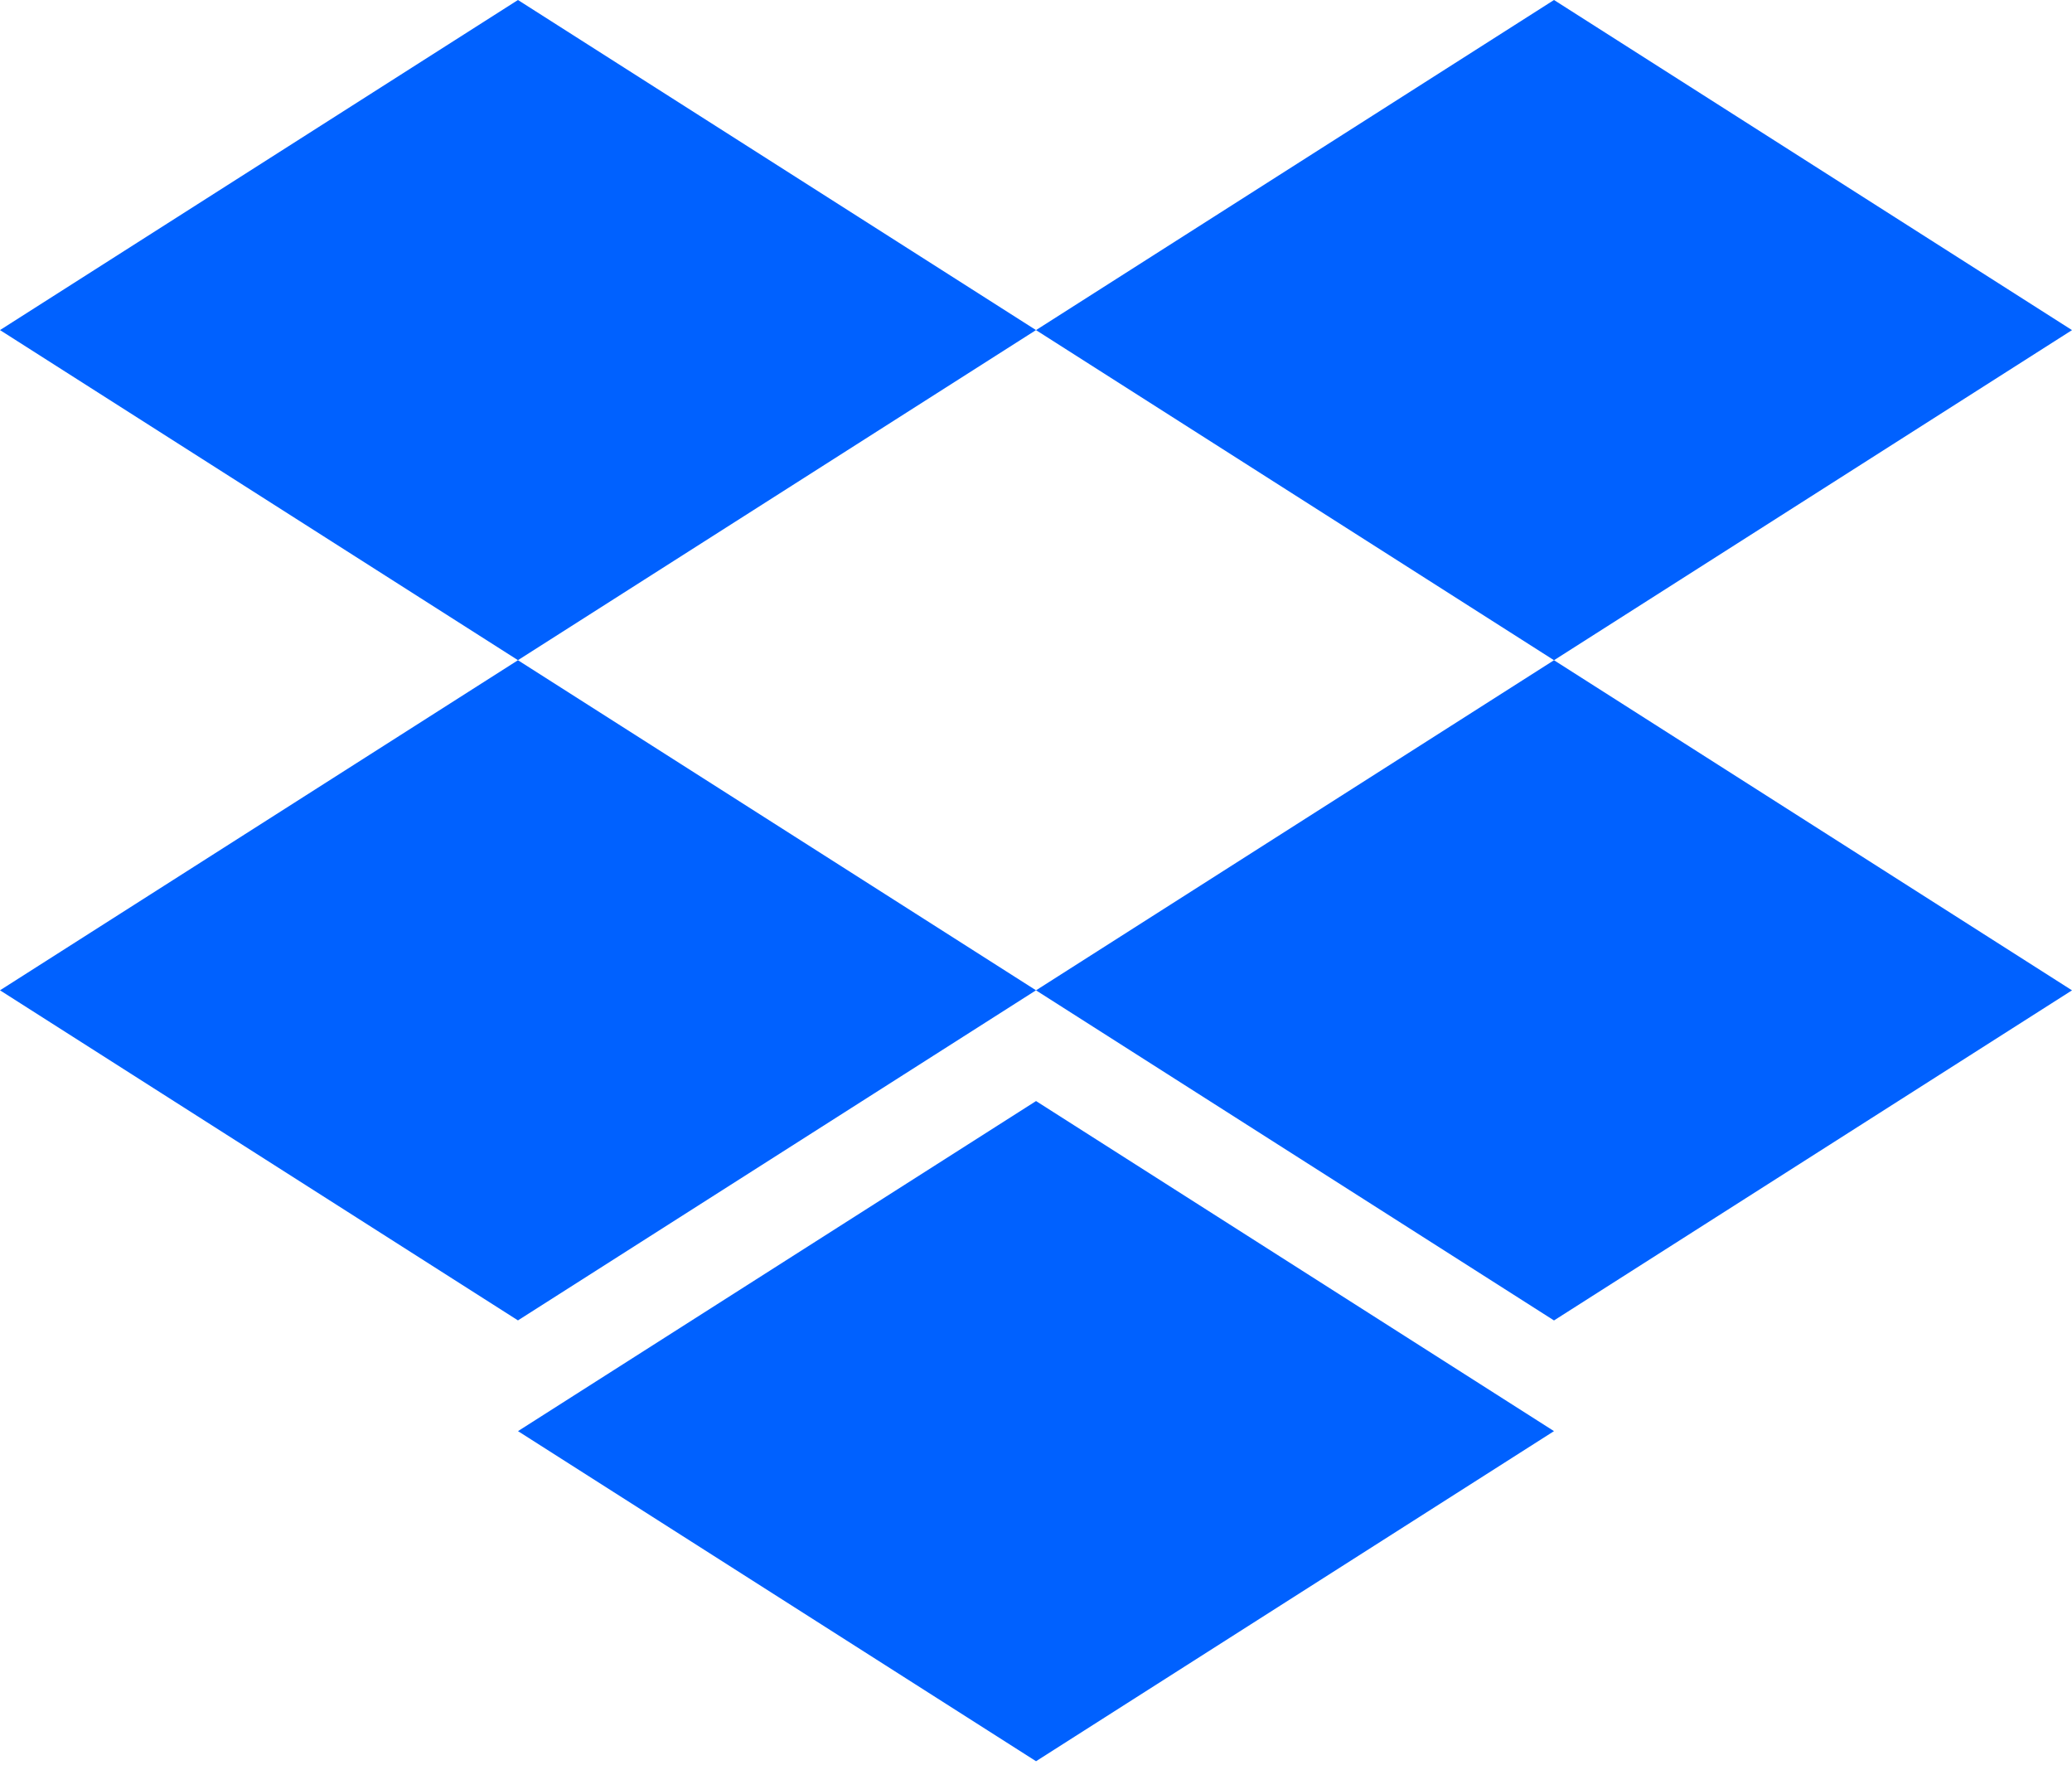
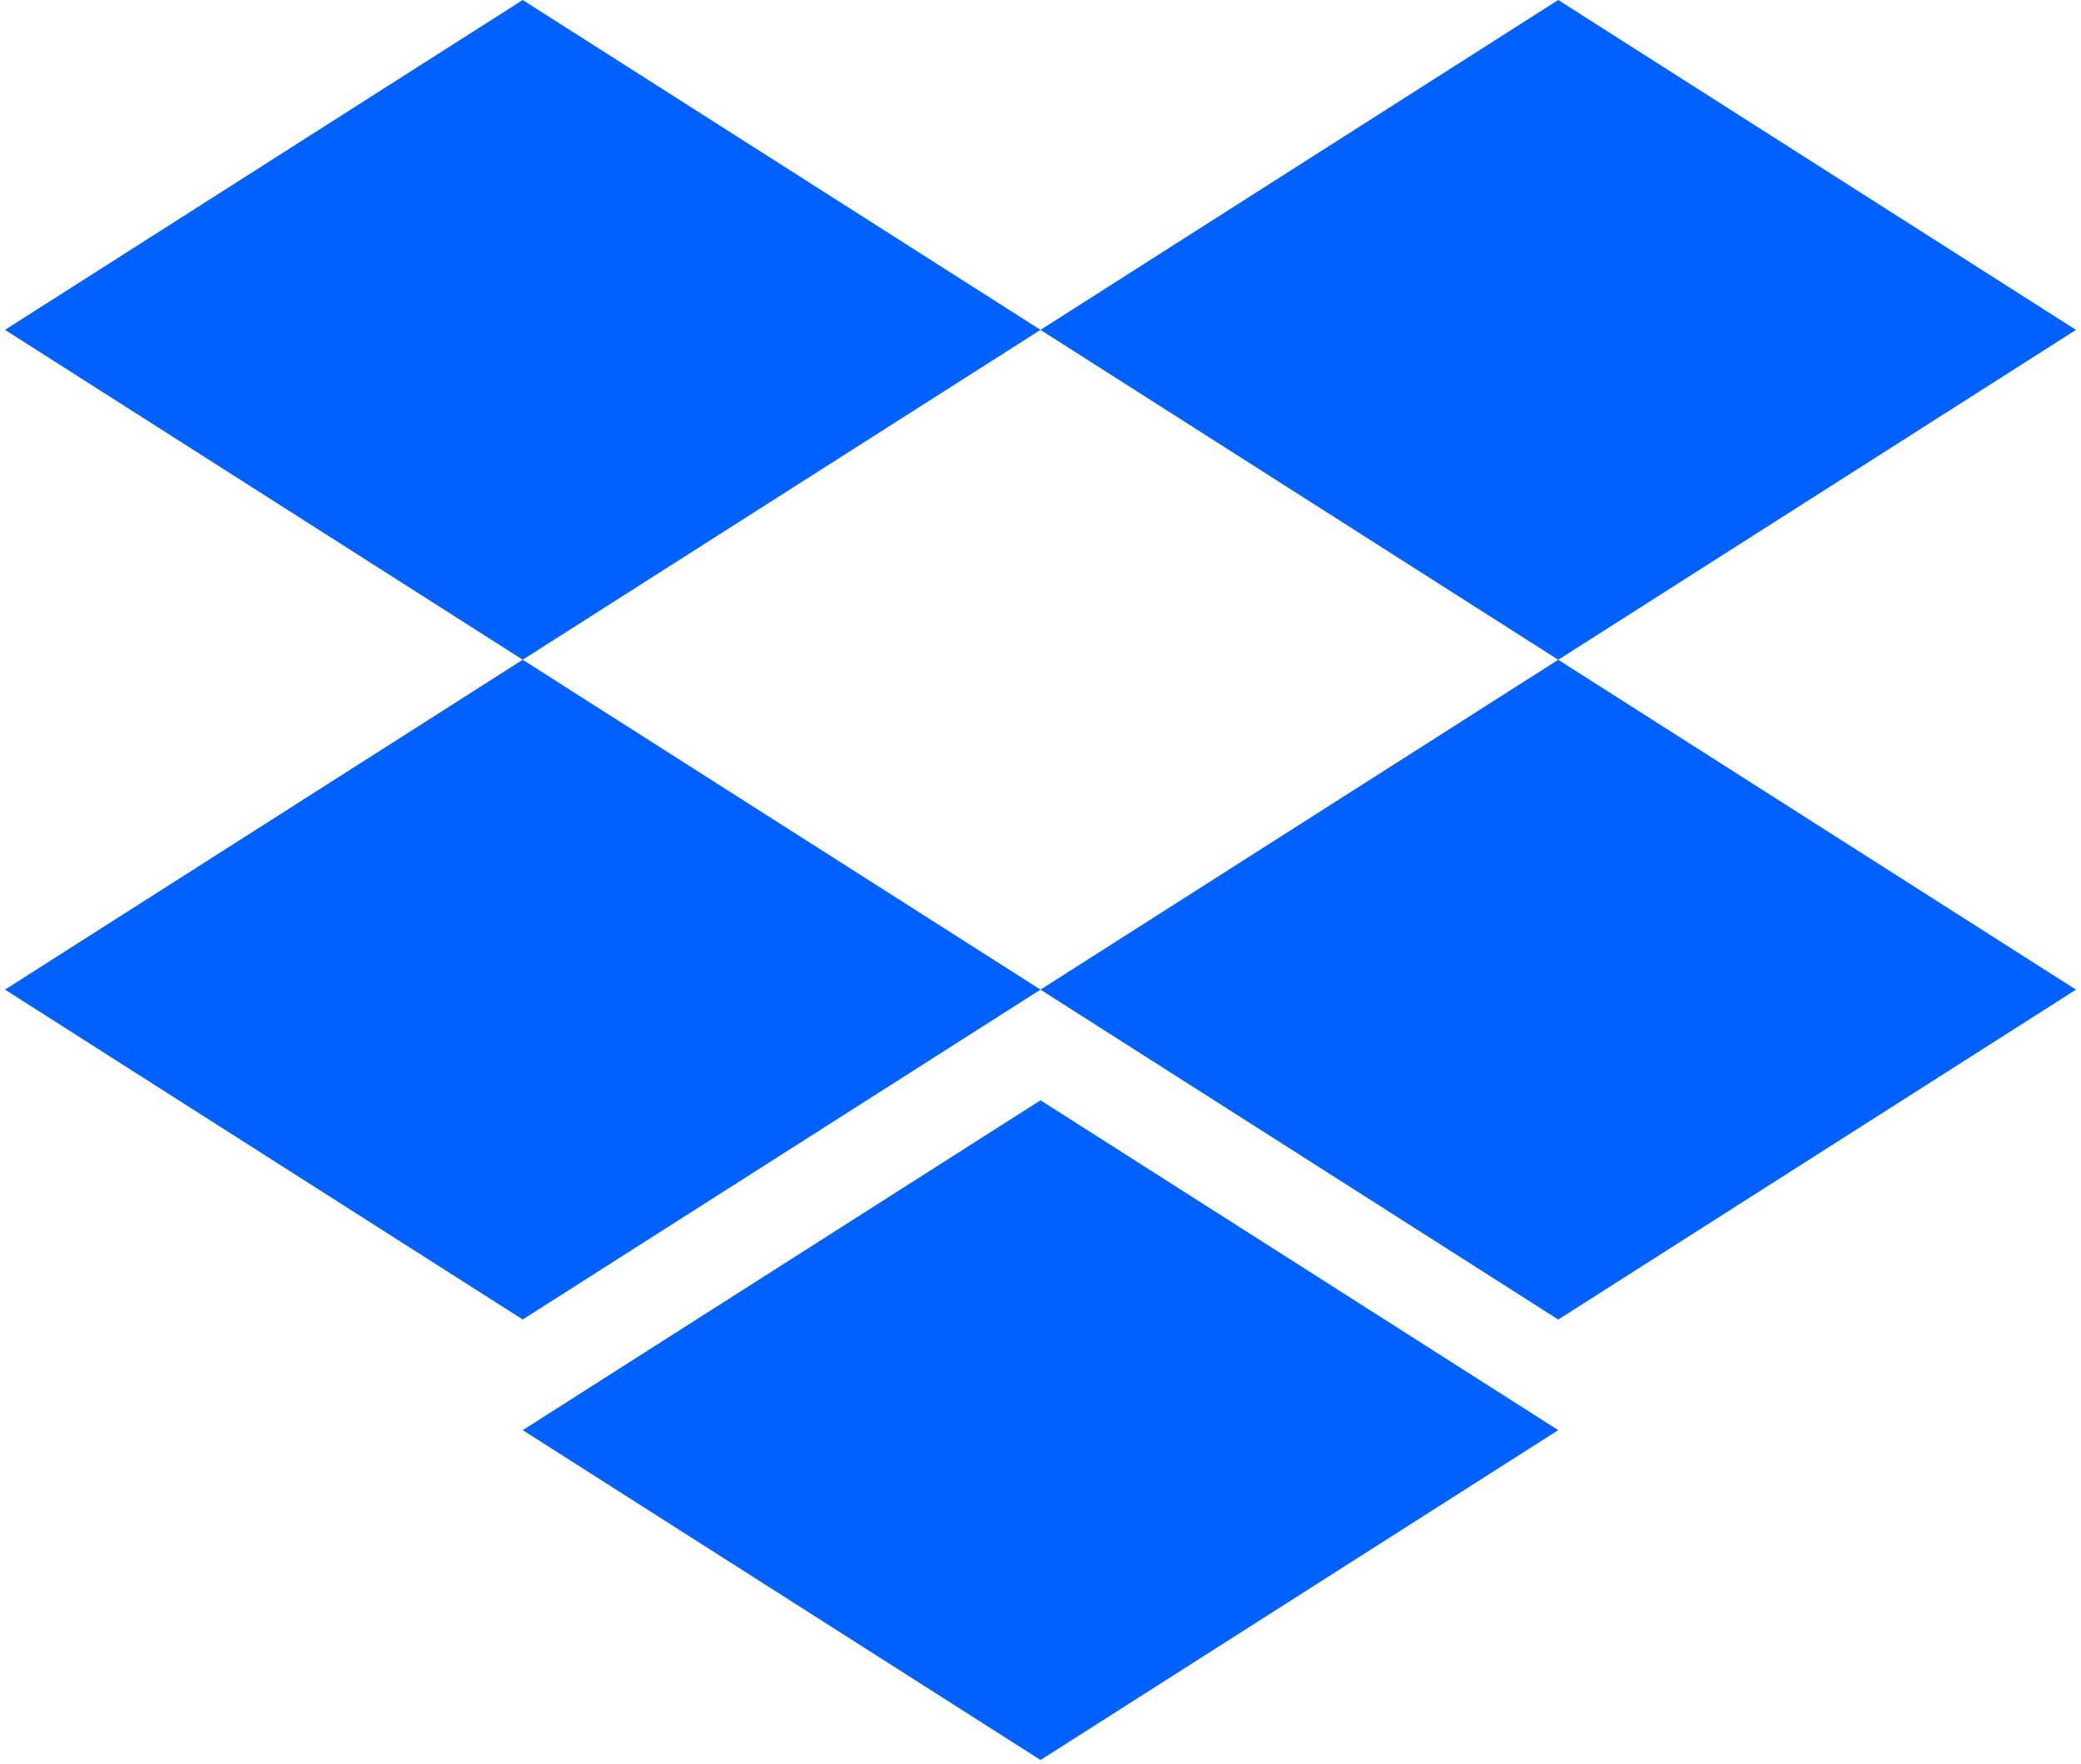
- <svg xmlns="http://www.w3.org/2000/svg" viewBox="0 0 256 218">
+ <svg xmlns="http://www.w3.org/2000/svg" width="1.18em" height="1em" viewBox="0 0 256 218">
  <path fill="#0061ff" d="M63.995 0L0 40.771l63.995 40.772L128 40.771zM192 0l-64 40.775l64 40.775l64.001-40.775zM0 122.321l63.995 40.772L128 122.321L63.995 81.55zM192 81.55l-64 40.775l64 40.774l64-40.774zM64 176.771l64.005 40.772L192 176.771L128.005 136z" />
</svg>
